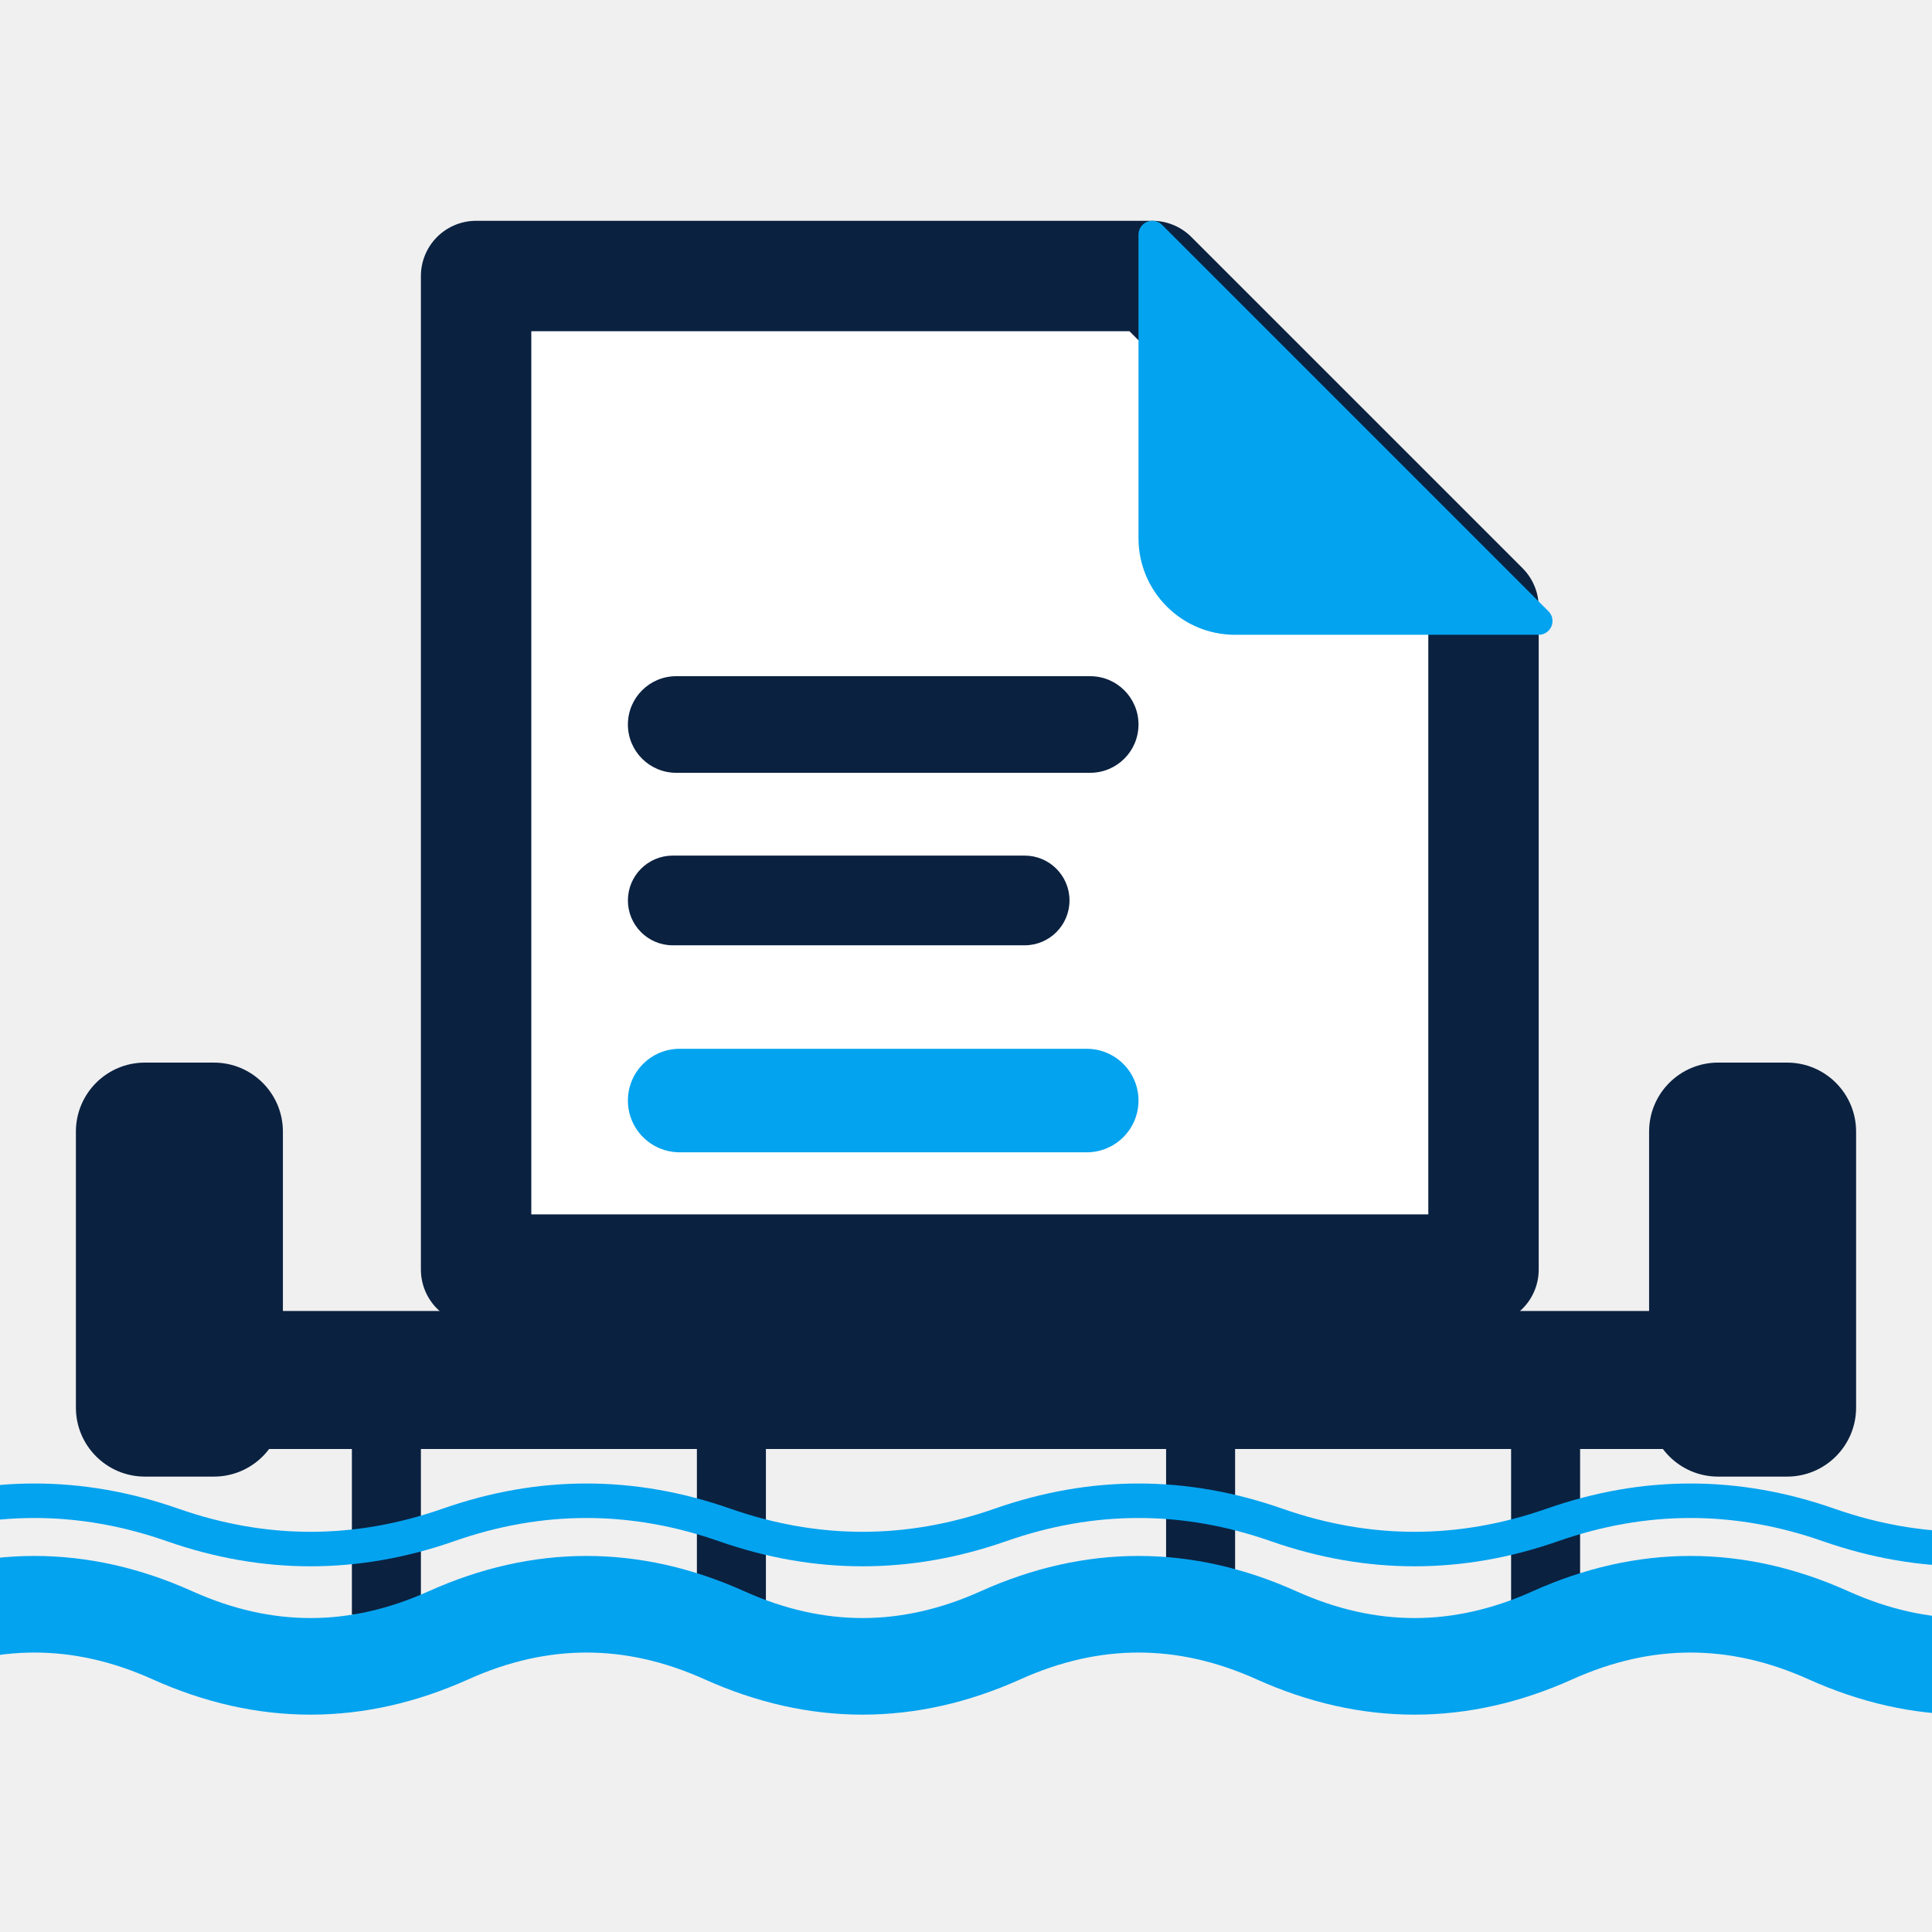
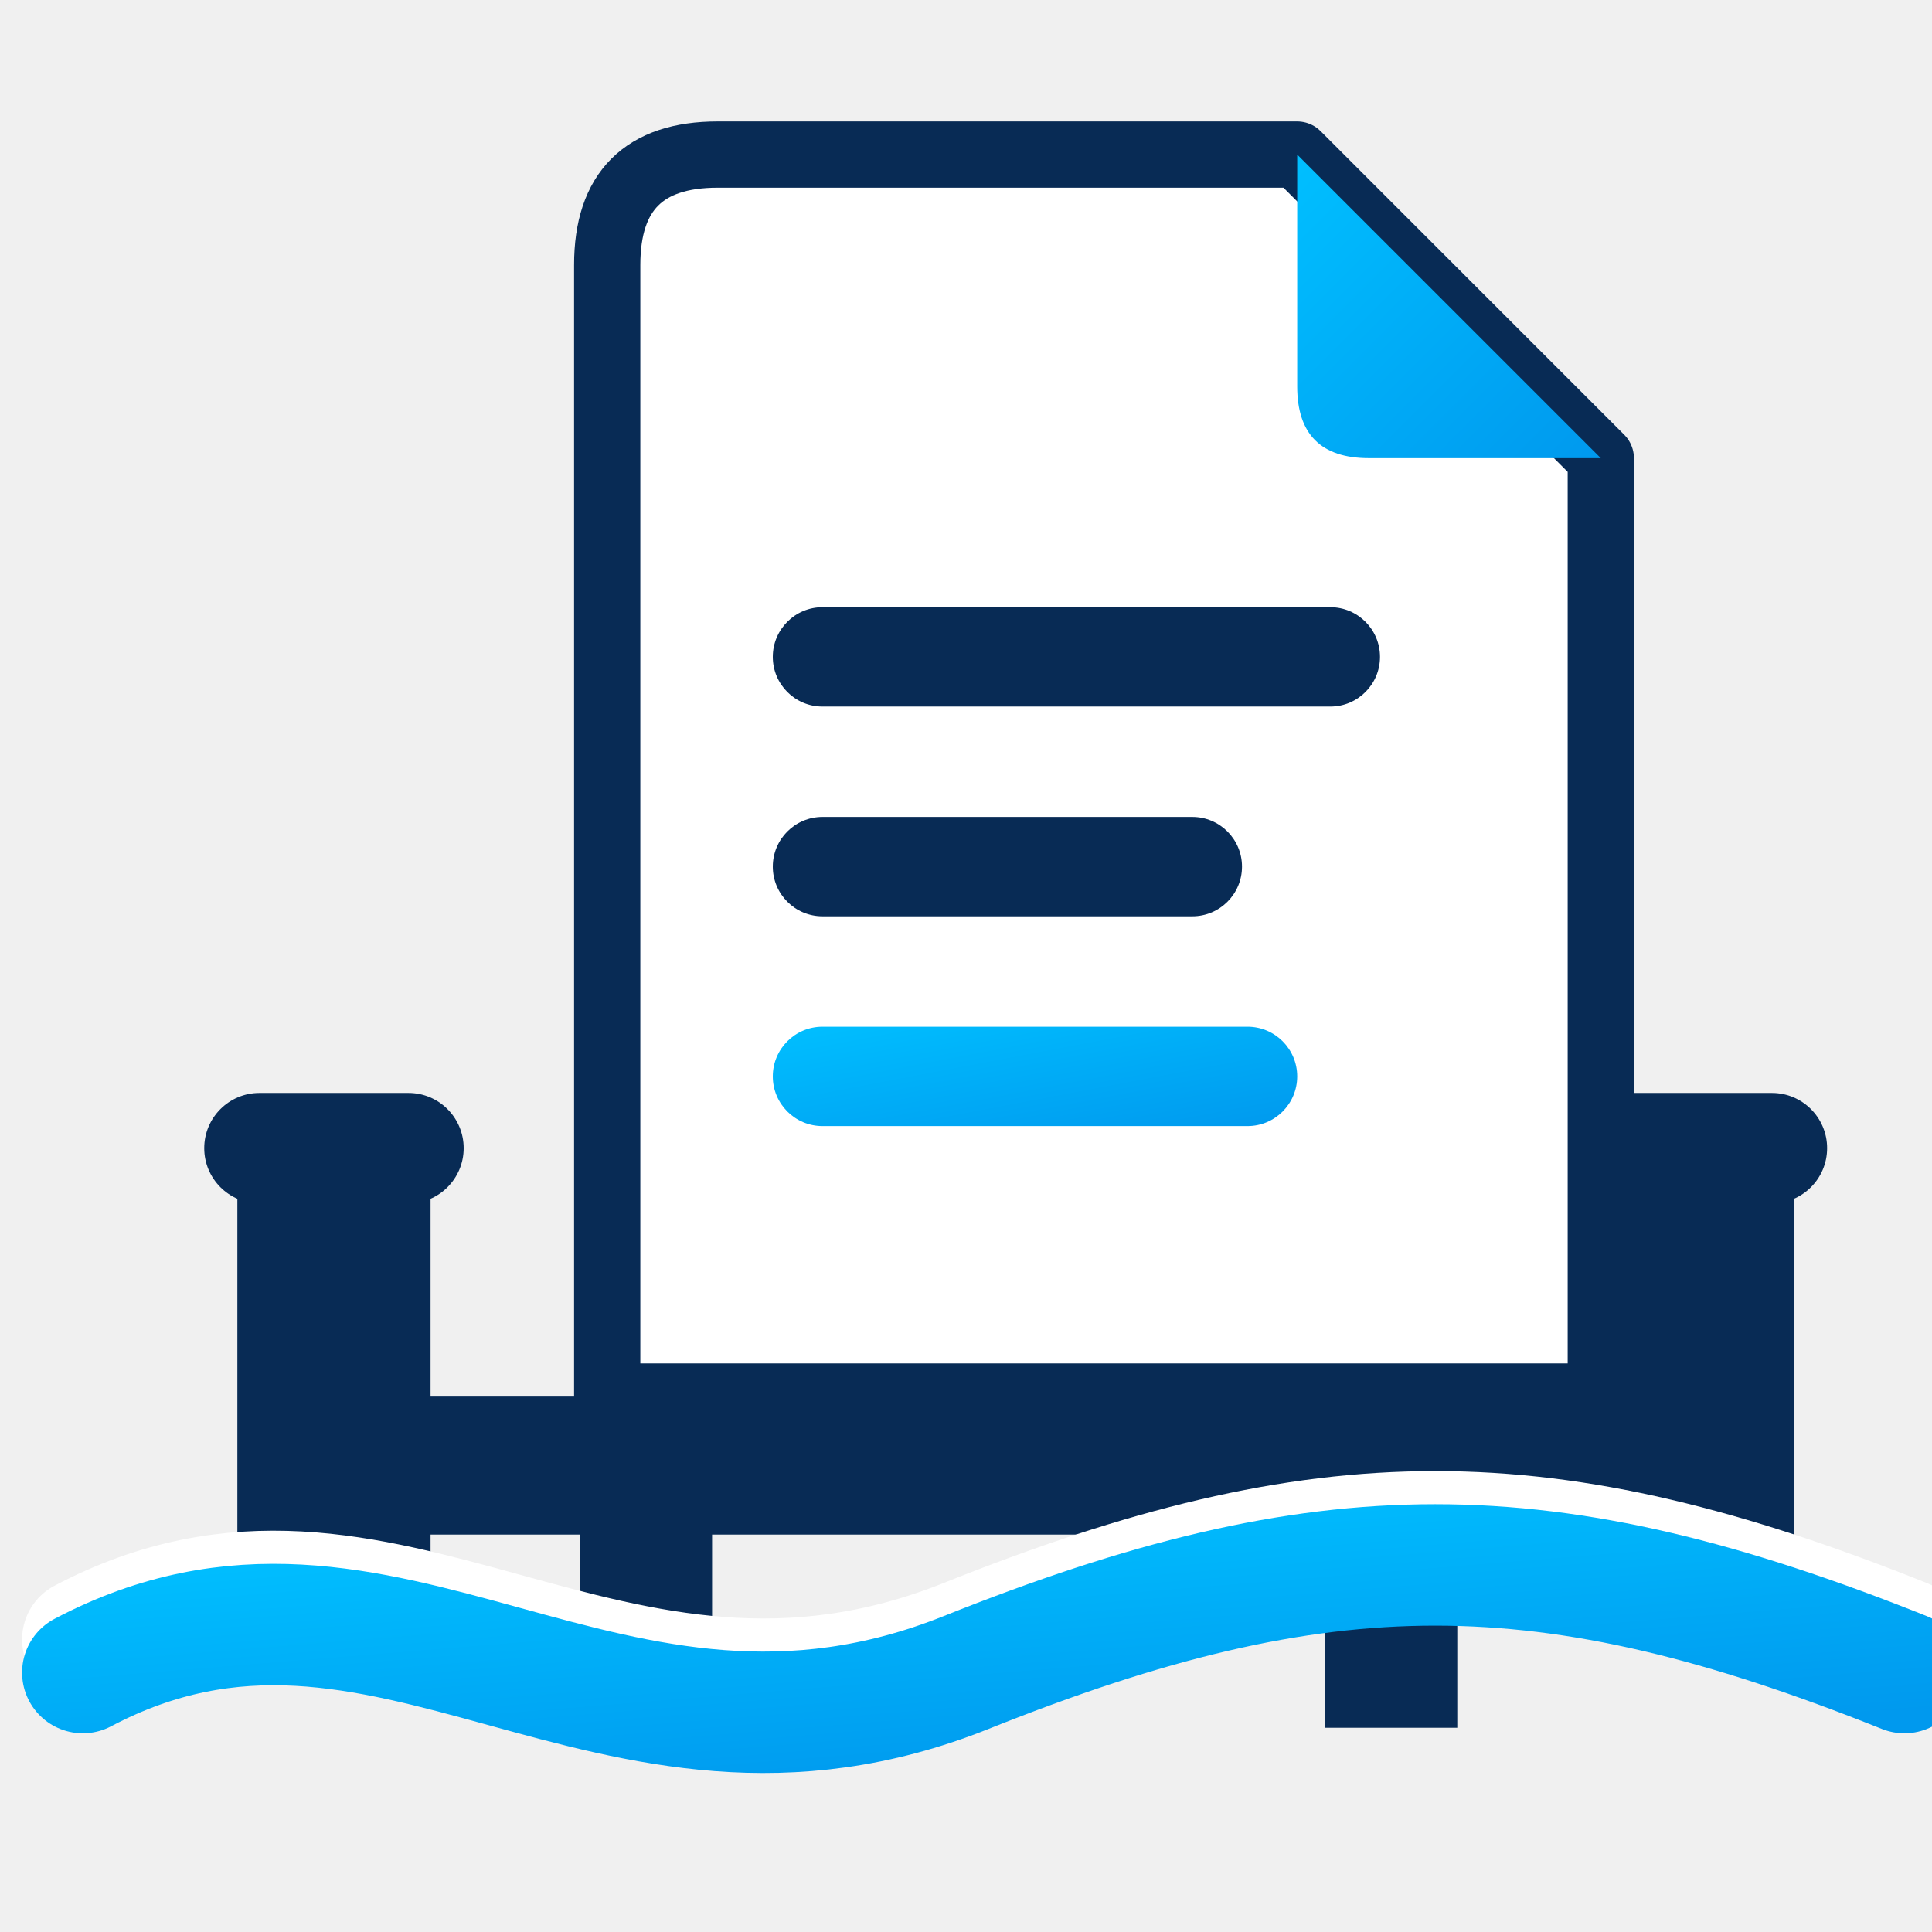
- <svg xmlns="http://www.w3.org/2000/svg" viewBox="95 172 280 280" role="img" aria-label="ScanKai">
+ <svg xmlns="http://www.w3.org/2000/svg" viewBox="5 2 350 350" role="img" aria-label="ScanKai">
  <defs>
-     <linearGradient id="sk-fade-f" x1="80" x2="385" gradientUnits="userSpaceOnUse">
-       <stop offset="0" stop-color="#fff" stop-opacity="0" />
-       <stop offset="0.02" stop-color="#fff" />
-       <stop offset="0.98" stop-color="#fff" />
-       <stop offset="1" stop-color="#fff" stop-opacity="0" />
+     <linearGradient id="sk-blue" x1="0" y1="0" x2="1" y2="1">
+       <stop offset="0%" stop-color="#00BFFF" />
+       <stop offset="100%" stop-color="#0099EE" />
    </linearGradient>
-     <mask id="sk-mask-f" maskUnits="userSpaceOnUse" x="70" y="370" width="330" height="70">
-       <rect x="70" y="370" width="330" height="70" fill="url(#sk-fade-f)" />
-     </mask>
  </defs>
-   <g fill="#0b2140">
-     <rect x="106" y="326" width="30" height="60" rx="10" />
-     <rect x="334" y="326" width="30" height="60" rx="10" />
-     <rect x="116" y="362" width="238" height="20" rx="4" />
-     <rect x="146" y="380" width="10" height="26" />
-     <rect x="196" y="380" width="10" height="26" />
-     <rect x="264" y="380" width="10" height="26" />
-     <rect x="314" y="380" width="10" height="26" />
+   <g fill="#082B55">
+     <rect x="48" y="210" width="35" height="85" rx="8" />
+     <rect x="42" y="200" width="47" height="20" rx="10" />
+     <rect x="295" y="210" width="35" height="85" rx="8" />
+     <rect x="289" y="200" width="47" height="20" rx="10" />
+     <rect x="75" y="255" width="230" height="25" rx="3" />
+     <rect x="110" y="275" width="24" height="40" />
+     <rect x="245" y="275" width="24" height="40" />
  </g>
-   <path d="M164,212 H262 L310,260 V356 H164 Z" fill="#fff" stroke="#0b2140" stroke-width="16" stroke-linejoin="round" />
-   <path d="M262,206 V250 a12,12 0 0 0 12,12 H318 Z" fill="#04a3ef" stroke="#04a3ef" stroke-width="4" stroke-linejoin="round" />
-   <rect x="186" y="270" width="74" height="14" rx="7" fill="#0b2140" />
-   <rect x="186" y="296" width="64" height="13" rx="6.5" fill="#0b2140" />
-   <rect x="186" y="324" width="74" height="15" rx="7.5" fill="#04a3ef" />
-   <g mask="url(#sk-mask-f)" fill="none" stroke="#04a3ef" stroke-linecap="round">
-     <path d="M-240,393 q20.0,-7 40.0,0 q20.0,7 40.0,0 q20.0,-7 40.0,0 q20.0,7 40.0,0 q20.0,-7 40.0,0 q20.0,7 40.0,0 q20.0,-7 40.0,0 q20.0,7 40.0,0 q20.0,-7 40.0,0 q20.0,7 40.0,0 q20.0,-7 40.0,0 q20.0,7 40.0,0 q20.0,-7 40.0,0 q20.0,7 40.0,0 q20.0,-7 40.0,0 q20.0,7 40.0,0 q20.0,-7 40.0,0 q20.0,7 40.0,0 q20.0,-7 40.0,0 q20.0,7 40.0,0 q20.0,-7 40.0,0 q20.0,7 40.0,0 q20.0,-7 40.0,0 q20.0,7 40.0,0" stroke-width="5" />
-     <path d="M-240,409 q20.0,-9 40.0,0 q20.0,9 40.0,0 q20.0,-9 40.0,0 q20.0,9 40.0,0 q20.0,-9 40.0,0 q20.0,9 40.0,0 q20.0,-9 40.0,0 q20.0,9 40.0,0 q20.0,-9 40.0,0 q20.0,9 40.0,0 q20.0,-9 40.0,0 q20.0,9 40.0,0 q20.0,-9 40.0,0 q20.0,9 40.0,0 q20.0,-9 40.0,0 q20.0,9 40.0,0 q20.0,-9 40.0,0 q20.0,9 40.0,0 q20.0,-9 40.0,0 q20.0,9 40.0,0 q20.0,-9 40.0,0 q20.0,9 40.0,0 q20.0,-9 40.0,0 q20.0,9 40.0,0" stroke-width="14" />
-   </g>
+   <path d="M115 50 Q115 30 135 30 H240 L295 85 V255 H115 Z" fill="#FFFFFF" stroke="#082B55" stroke-width="12" stroke-linejoin="round" />
+   <path d="M240 30 V72 Q240 85 253 85 H295 Z" fill="url(#sk-blue)" />
+   <rect x="145" y="112" width="110" height="18" rx="9" fill="#082B55" />
+   <rect x="145" y="150" width="85" height="18" rx="9" fill="#082B55" />
+   <rect x="145" y="188" width="95" height="18" rx="9" fill="url(#sk-blue)" />
+   <path d="M20 299 C75 270 115 325 180 299 S285 273 350 299" fill="none" stroke="#FFFFFF" stroke-width="22" stroke-linecap="round" />
+   <path d="M20 305 C75 276 115 331 180 305 S285 279 350 305" fill="none" stroke="url(#sk-blue)" stroke-width="22" stroke-linecap="round" />
</svg>
